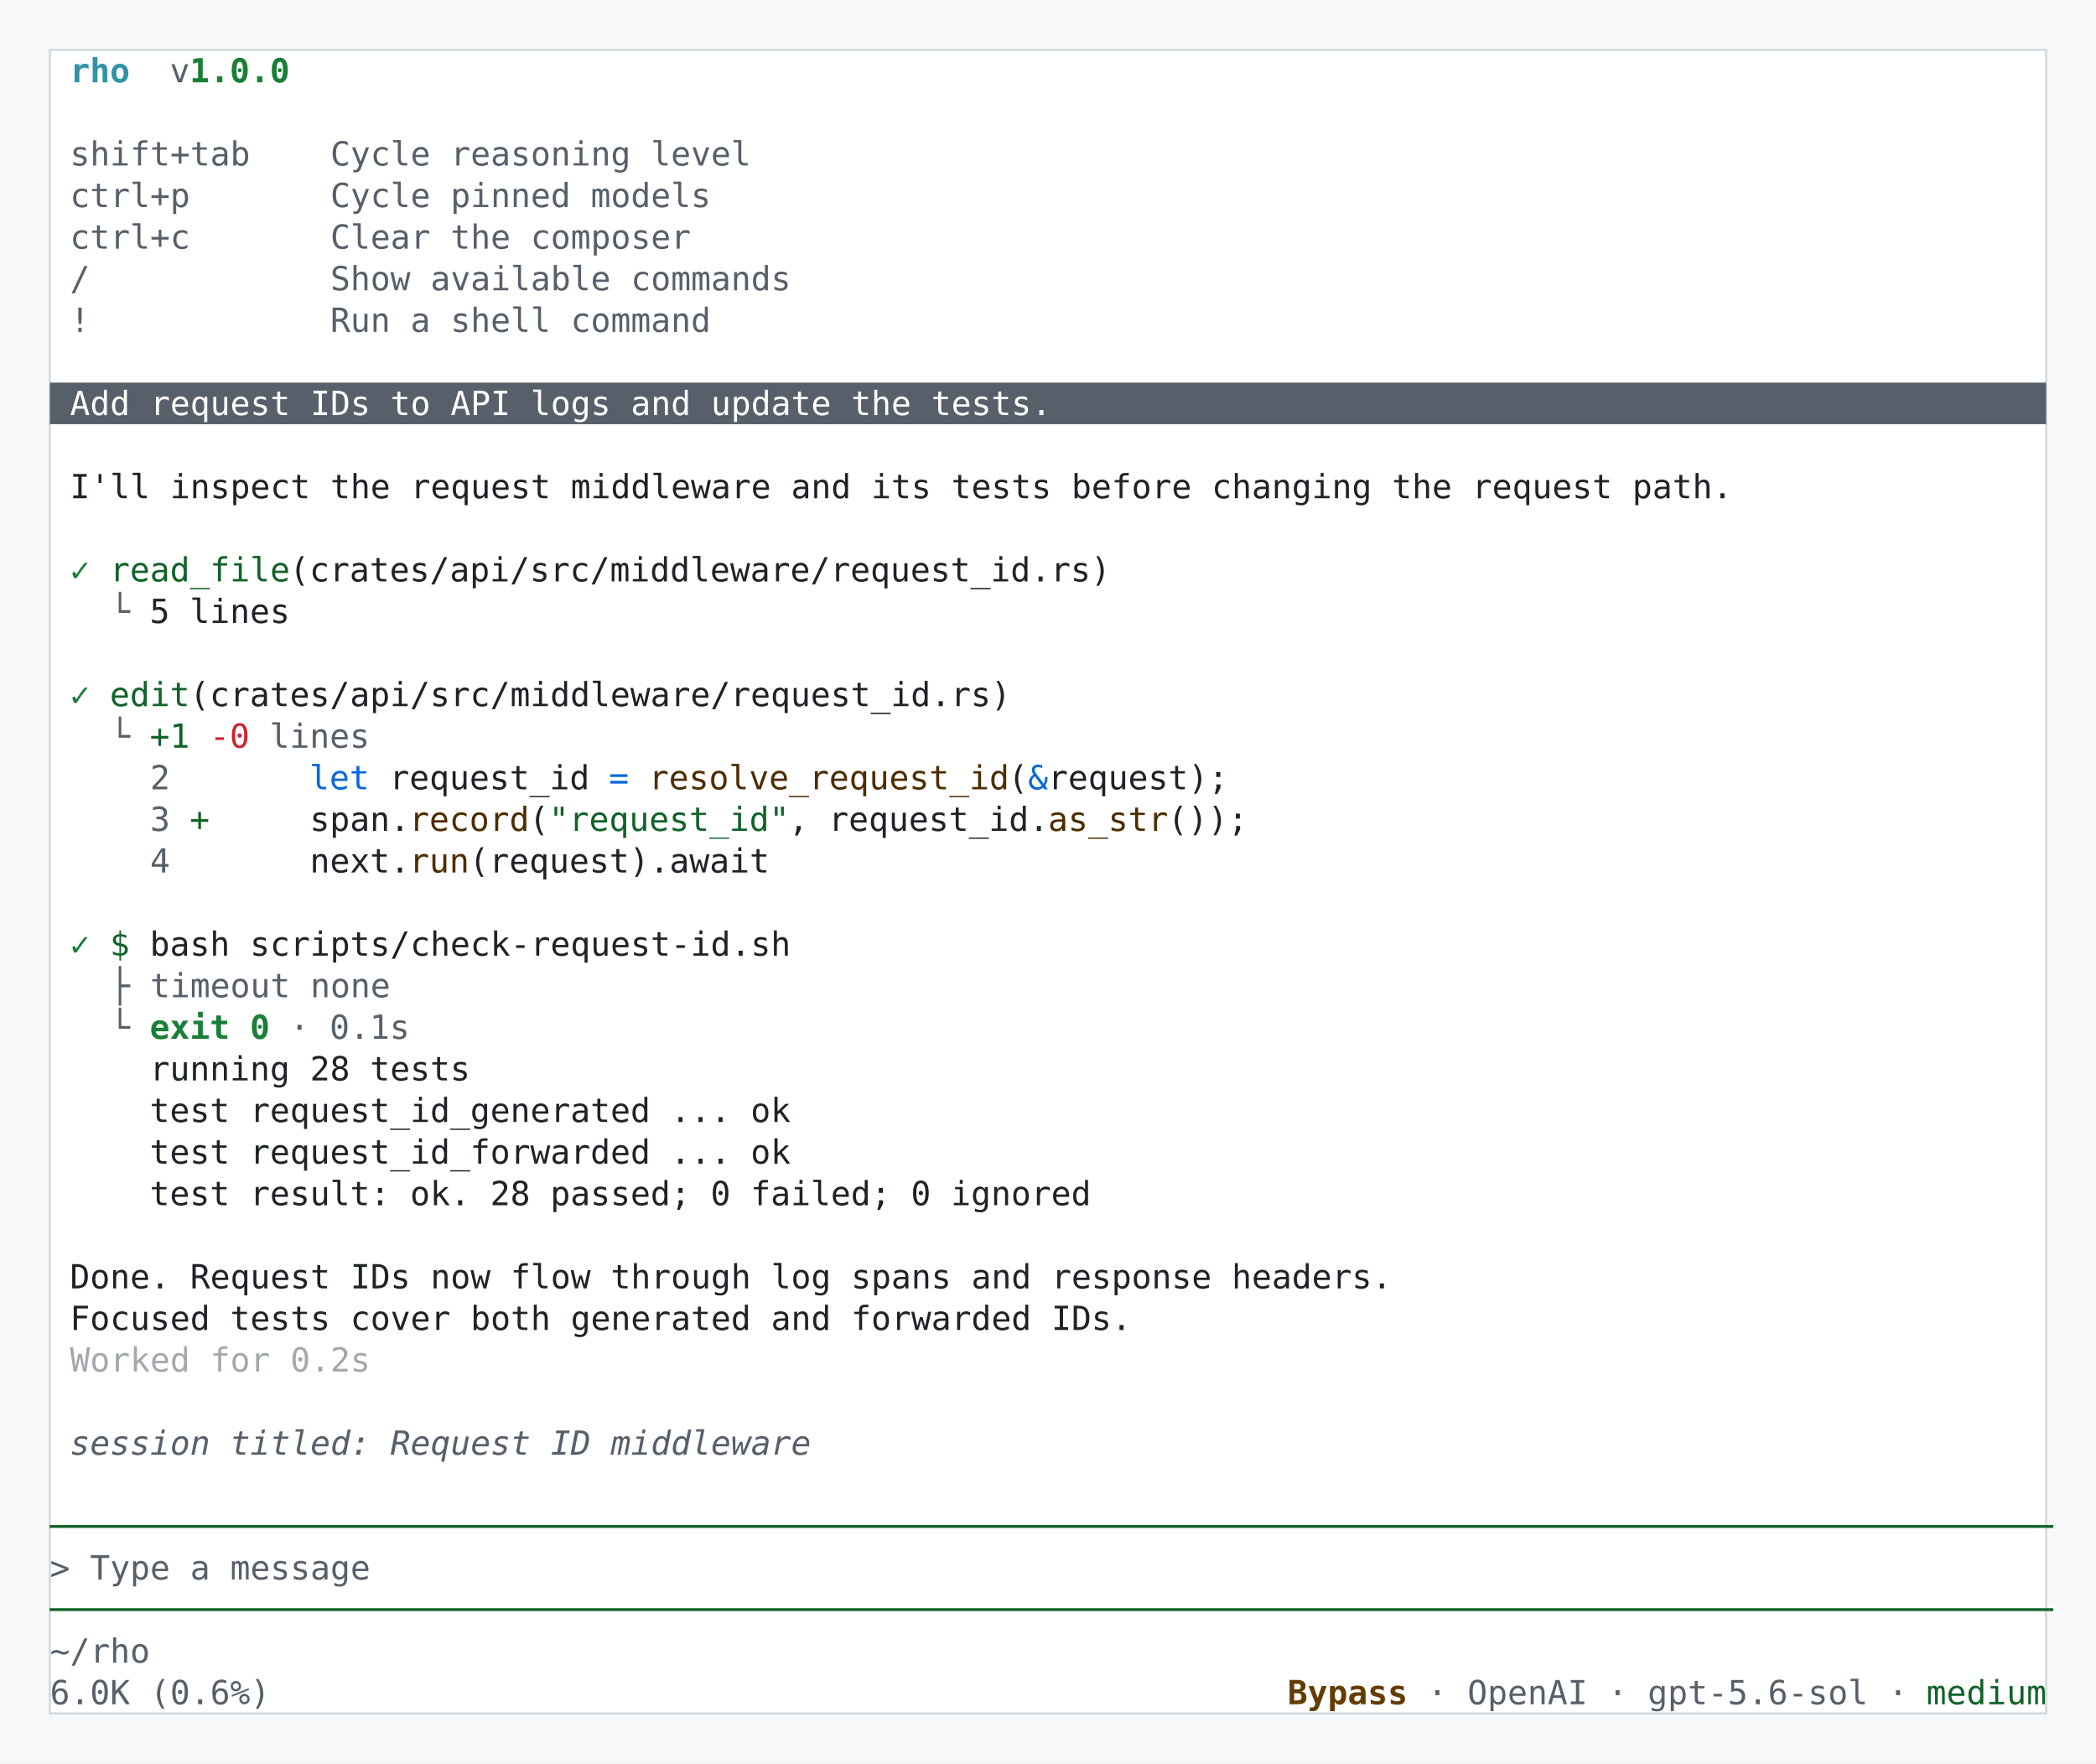
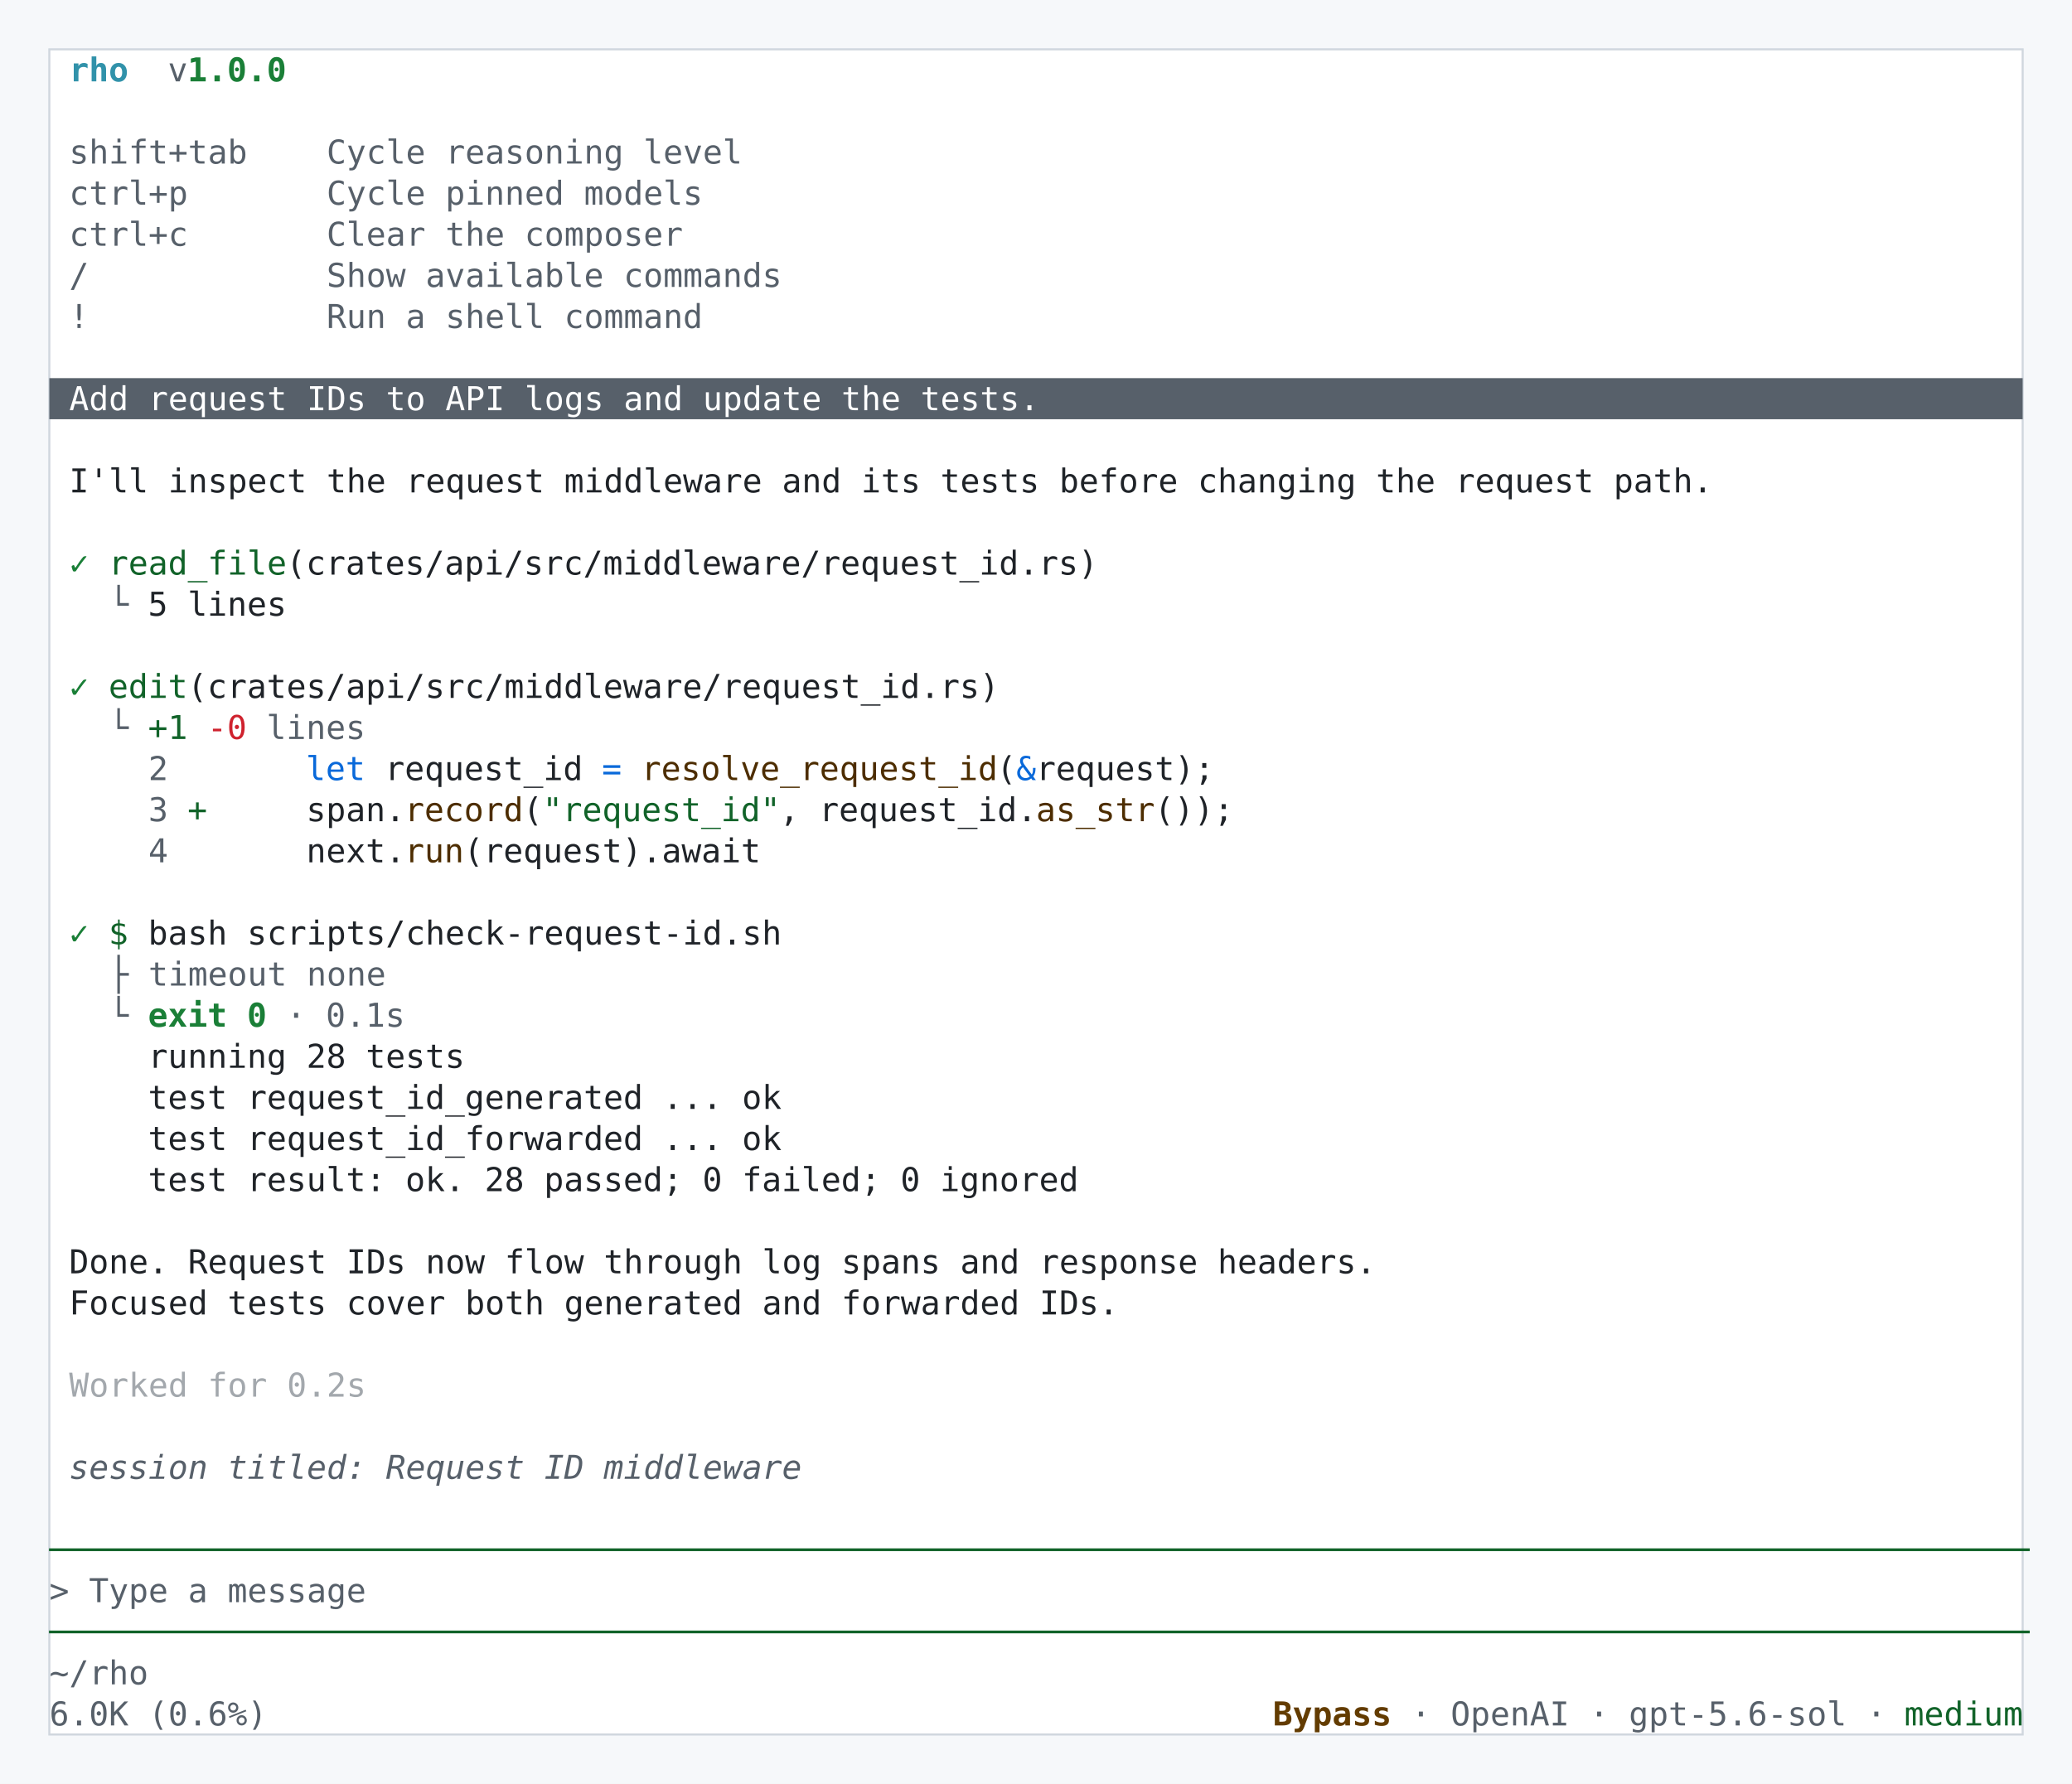
- <svg xmlns="http://www.w3.org/2000/svg" width="1008" height="848" viewBox="0 0 1008.0 848.0" role="img" aria-labelledby="title desc">
-   <rect width="1008.0" height="848.0" rx="0.0" fill="#f6f8fa" />
-   <rect x="24.0" y="24.0" width="960.0" height="800.0" rx="0.0" fill="#ffffff" stroke="#d0d7de" />
+ <svg xmlns="http://www.w3.org/2000/svg" width="1008" height="868" viewBox="0 0 1008.0 868.0" role="img" aria-labelledby="title desc">
+   <rect width="1008.0" height="868.0" rx="0.0" fill="#f6f8fa" />
+   <rect x="24.0" y="24.0" width="960.0" height="820.0" rx="0.0" fill="#ffffff" stroke="#d0d7de" />
  <text x="33.6" y="39.6" fill="#3192aa" font-family="DejaVu Sans Mono, Liberation Mono, Consolas, monospace" font-size="16.0" xml:space="preserve" font-variant-ligatures="none" font-weight="700">rho</text>
  <text x="62.4" y="39.6" fill="#57606a" font-family="DejaVu Sans Mono, Liberation Mono, Consolas, monospace" font-size="16.0" xml:space="preserve" font-variant-ligatures="none">  v</text>
  <text x="91.2" y="39.6" fill="#1a7f37" font-family="DejaVu Sans Mono, Liberation Mono, Consolas, monospace" font-size="16.0" xml:space="preserve" font-variant-ligatures="none" font-weight="700">1.0.0</text>
  <text x="24.0" y="79.6" fill="#57606a" font-family="DejaVu Sans Mono, Liberation Mono, Consolas, monospace" font-size="16.0" xml:space="preserve" font-variant-ligatures="none"> shift+tab    Cycle reasoning level</text>
  <text x="24.0" y="99.6" fill="#57606a" font-family="DejaVu Sans Mono, Liberation Mono, Consolas, monospace" font-size="16.0" xml:space="preserve" font-variant-ligatures="none"> ctrl+p       Cycle pinned models</text>
  <text x="24.0" y="119.6" fill="#57606a" font-family="DejaVu Sans Mono, Liberation Mono, Consolas, monospace" font-size="16.0" xml:space="preserve" font-variant-ligatures="none"> ctrl+c       Clear the composer</text>
  <text x="24.0" y="139.6" fill="#57606a" font-family="DejaVu Sans Mono, Liberation Mono, Consolas, monospace" font-size="16.0" xml:space="preserve" font-variant-ligatures="none"> /            Show available commands</text>
  <text x="24.0" y="159.6" fill="#57606a" font-family="DejaVu Sans Mono, Liberation Mono, Consolas, monospace" font-size="16.0" xml:space="preserve" font-variant-ligatures="none"> !            Run a shell command</text>
  <rect x="24.0" y="184.0" width="960.0" height="20.0" fill="#57606a" />
  <text x="24.0" y="199.6" fill="#ffffff" font-family="DejaVu Sans Mono, Liberation Mono, Consolas, monospace" font-size="16.0" xml:space="preserve" font-variant-ligatures="none"> Add request IDs to API logs and update the tests.                                                  </text>
  <text x="24.0" y="239.6" fill="#1f2328" font-family="DejaVu Sans Mono, Liberation Mono, Consolas, monospace" font-size="16.0" xml:space="preserve" font-variant-ligatures="none"> I'll inspect the request middleware and its tests before changing the request path.                </text>
  <text x="24.0" y="279.6" fill="#1a7f37" font-family="DejaVu Sans Mono, Liberation Mono, Consolas, monospace" font-size="16.0" xml:space="preserve" font-variant-ligatures="none" font-weight="700"> ✓ </text>
  <text x="52.8" y="279.6" fill="#116329" font-family="DejaVu Sans Mono, Liberation Mono, Consolas, monospace" font-size="16.0" xml:space="preserve" font-variant-ligatures="none">read_file</text>
  <text x="139.2" y="279.6" fill="#1f2328" font-family="DejaVu Sans Mono, Liberation Mono, Consolas, monospace" font-size="16.0" xml:space="preserve" font-variant-ligatures="none">(crates/api/src/middleware/request_id.rs)                                              </text>
  <text x="24.0" y="299.6" fill="#57606a" font-family="DejaVu Sans Mono, Liberation Mono, Consolas, monospace" font-size="16.0" xml:space="preserve" font-variant-ligatures="none">   └ </text>
  <text x="72.0" y="299.6" fill="#1f2328" font-family="DejaVu Sans Mono, Liberation Mono, Consolas, monospace" font-size="16.0" xml:space="preserve" font-variant-ligatures="none">5 lines                                                                                       </text>
  <text x="24.0" y="339.6" fill="#1a7f37" font-family="DejaVu Sans Mono, Liberation Mono, Consolas, monospace" font-size="16.0" xml:space="preserve" font-variant-ligatures="none" font-weight="700"> ✓ </text>
  <text x="52.8" y="339.6" fill="#116329" font-family="DejaVu Sans Mono, Liberation Mono, Consolas, monospace" font-size="16.0" xml:space="preserve" font-variant-ligatures="none">edit</text>
  <text x="91.2" y="339.6" fill="#1f2328" font-family="DejaVu Sans Mono, Liberation Mono, Consolas, monospace" font-size="16.0" xml:space="preserve" font-variant-ligatures="none">(crates/api/src/middleware/request_id.rs)                                                   </text>
  <text x="24.0" y="359.6" fill="#57606a" font-family="DejaVu Sans Mono, Liberation Mono, Consolas, monospace" font-size="16.0" xml:space="preserve" font-variant-ligatures="none">   └ </text>
  <text x="72.0" y="359.6" fill="#116329" font-family="DejaVu Sans Mono, Liberation Mono, Consolas, monospace" font-size="16.0" xml:space="preserve" font-variant-ligatures="none">+1</text>
  <text x="100.8" y="359.6" fill="#cf222e" font-family="DejaVu Sans Mono, Liberation Mono, Consolas, monospace" font-size="16.0" xml:space="preserve" font-variant-ligatures="none">-0</text>
  <text x="120.0" y="359.6" fill="#57606a" font-family="DejaVu Sans Mono, Liberation Mono, Consolas, monospace" font-size="16.0" xml:space="preserve" font-variant-ligatures="none"> lines</text>
  <text x="24.0" y="379.6" fill="#57606a" font-family="DejaVu Sans Mono, Liberation Mono, Consolas, monospace" font-size="16.0" xml:space="preserve" font-variant-ligatures="none">     2 </text>
  <text x="148.8" y="379.6" fill="#0969da" font-family="DejaVu Sans Mono, Liberation Mono, Consolas, monospace" font-size="16.0" xml:space="preserve" font-variant-ligatures="none">let</text>
  <text x="177.6" y="379.6" fill="#1f2328" font-family="DejaVu Sans Mono, Liberation Mono, Consolas, monospace" font-size="16.0" xml:space="preserve" font-variant-ligatures="none"> request_id </text>
  <text x="292.8" y="379.6" fill="#0969da" font-family="DejaVu Sans Mono, Liberation Mono, Consolas, monospace" font-size="16.0" xml:space="preserve" font-variant-ligatures="none">=</text>
  <text x="312.0" y="379.6" fill="#4d2d00" font-family="DejaVu Sans Mono, Liberation Mono, Consolas, monospace" font-size="16.0" xml:space="preserve" font-variant-ligatures="none">resolve_request_id</text>
  <text x="484.8" y="379.6" fill="#1f2328" font-family="DejaVu Sans Mono, Liberation Mono, Consolas, monospace" font-size="16.0" xml:space="preserve" font-variant-ligatures="none">(</text>
  <text x="494.4" y="379.6" fill="#0969da" font-family="DejaVu Sans Mono, Liberation Mono, Consolas, monospace" font-size="16.0" xml:space="preserve" font-variant-ligatures="none">&amp;</text>
  <text x="504.0" y="379.6" fill="#1f2328" font-family="DejaVu Sans Mono, Liberation Mono, Consolas, monospace" font-size="16.0" xml:space="preserve" font-variant-ligatures="none">request);                                        </text>
  <text x="24.0" y="399.6" fill="#57606a" font-family="DejaVu Sans Mono, Liberation Mono, Consolas, monospace" font-size="16.0" xml:space="preserve" font-variant-ligatures="none">     3 </text>
  <text x="91.2" y="399.6" fill="#116329" font-family="DejaVu Sans Mono, Liberation Mono, Consolas, monospace" font-size="16.0" xml:space="preserve" font-variant-ligatures="none">+</text>
  <text x="100.8" y="399.6" fill="#1f2328" font-family="DejaVu Sans Mono, Liberation Mono, Consolas, monospace" font-size="16.0" xml:space="preserve" font-variant-ligatures="none">     span.</text>
  <text x="196.8" y="399.6" fill="#4d2d00" font-family="DejaVu Sans Mono, Liberation Mono, Consolas, monospace" font-size="16.0" xml:space="preserve" font-variant-ligatures="none">record</text>
  <text x="254.4" y="399.6" fill="#1f2328" font-family="DejaVu Sans Mono, Liberation Mono, Consolas, monospace" font-size="16.0" xml:space="preserve" font-variant-ligatures="none">(</text>
  <text x="264.0" y="399.6" fill="#116329" font-family="DejaVu Sans Mono, Liberation Mono, Consolas, monospace" font-size="16.0" xml:space="preserve" font-variant-ligatures="none">"request_id"</text>
  <text x="379.2" y="399.6" fill="#1f2328" font-family="DejaVu Sans Mono, Liberation Mono, Consolas, monospace" font-size="16.0" xml:space="preserve" font-variant-ligatures="none">, request_id.</text>
  <text x="504.0" y="399.6" fill="#4d2d00" font-family="DejaVu Sans Mono, Liberation Mono, Consolas, monospace" font-size="16.0" xml:space="preserve" font-variant-ligatures="none">as_str</text>
  <text x="561.6" y="399.6" fill="#1f2328" font-family="DejaVu Sans Mono, Liberation Mono, Consolas, monospace" font-size="16.0" xml:space="preserve" font-variant-ligatures="none">());                                       </text>
  <text x="24.0" y="419.6" fill="#57606a" font-family="DejaVu Sans Mono, Liberation Mono, Consolas, monospace" font-size="16.0" xml:space="preserve" font-variant-ligatures="none">     4 </text>
  <text x="91.2" y="419.6" fill="#1f2328" font-family="DejaVu Sans Mono, Liberation Mono, Consolas, monospace" font-size="16.0" xml:space="preserve" font-variant-ligatures="none">      next.</text>
  <text x="196.8" y="419.6" fill="#4d2d00" font-family="DejaVu Sans Mono, Liberation Mono, Consolas, monospace" font-size="16.0" xml:space="preserve" font-variant-ligatures="none">run</text>
  <text x="225.6" y="419.6" fill="#1f2328" font-family="DejaVu Sans Mono, Liberation Mono, Consolas, monospace" font-size="16.0" xml:space="preserve" font-variant-ligatures="none">(request).await                                                               </text>
  <text x="24.0" y="459.6" fill="#1a7f37" font-family="DejaVu Sans Mono, Liberation Mono, Consolas, monospace" font-size="16.0" xml:space="preserve" font-variant-ligatures="none" font-weight="700"> ✓ </text>
  <text x="52.8" y="459.6" fill="#116329" font-family="DejaVu Sans Mono, Liberation Mono, Consolas, monospace" font-size="16.0" xml:space="preserve" font-variant-ligatures="none">$</text>
  <text x="62.4" y="459.6" fill="#1f2328" font-family="DejaVu Sans Mono, Liberation Mono, Consolas, monospace" font-size="16.0" xml:space="preserve" font-variant-ligatures="none"> bash scripts/check-request-id.sh                                                              </text>
  <text x="24.0" y="479.6" fill="#57606a" font-family="DejaVu Sans Mono, Liberation Mono, Consolas, monospace" font-size="16.0" xml:space="preserve" font-variant-ligatures="none">   ├ timeout none</text>
  <text x="24.0" y="499.6" fill="#57606a" font-family="DejaVu Sans Mono, Liberation Mono, Consolas, monospace" font-size="16.0" xml:space="preserve" font-variant-ligatures="none">   └ </text>
  <text x="72.0" y="499.6" fill="#1a7f37" font-family="DejaVu Sans Mono, Liberation Mono, Consolas, monospace" font-size="16.0" xml:space="preserve" font-variant-ligatures="none" font-weight="700">exit 0</text>
  <text x="129.6" y="499.6" fill="#57606a" font-family="DejaVu Sans Mono, Liberation Mono, Consolas, monospace" font-size="16.0" xml:space="preserve" font-variant-ligatures="none"> · 0.1s</text>
  <text x="72.0" y="519.6" fill="#1f2328" font-family="DejaVu Sans Mono, Liberation Mono, Consolas, monospace" font-size="16.0" xml:space="preserve" font-variant-ligatures="none">running 28 tests                                                                              </text>
  <text x="72.0" y="539.6" fill="#1f2328" font-family="DejaVu Sans Mono, Liberation Mono, Consolas, monospace" font-size="16.0" xml:space="preserve" font-variant-ligatures="none">test request_id_generated ... ok                                                              </text>
  <text x="72.0" y="559.6" fill="#1f2328" font-family="DejaVu Sans Mono, Liberation Mono, Consolas, monospace" font-size="16.0" xml:space="preserve" font-variant-ligatures="none">test request_id_forwarded ... ok                                                              </text>
  <text x="72.0" y="579.6" fill="#1f2328" font-family="DejaVu Sans Mono, Liberation Mono, Consolas, monospace" font-size="16.0" xml:space="preserve" font-variant-ligatures="none">test result: ok. 28 passed; 0 failed; 0 ignored                                               </text>
  <text x="24.0" y="619.6" fill="#1f2328" font-family="DejaVu Sans Mono, Liberation Mono, Consolas, monospace" font-size="16.0" xml:space="preserve" font-variant-ligatures="none"> Done. Request IDs now flow through log spans and response headers.                                 </text>
  <text x="24.0" y="639.6" fill="#1f2328" font-family="DejaVu Sans Mono, Liberation Mono, Consolas, monospace" font-size="16.0" xml:space="preserve" font-variant-ligatures="none"> Focused tests cover both generated and forwarded IDs.                                              </text>
-   <text x="24.0" y="659.6" fill="#a3a8ad" font-family="DejaVu Sans Mono, Liberation Mono, Consolas, monospace" font-size="16.0" xml:space="preserve" font-variant-ligatures="none"> Worked for 0.2s </text>
-   <text x="24.0" y="699.6" fill="#57606a" font-family="DejaVu Sans Mono, Liberation Mono, Consolas, monospace" font-size="16.0" xml:space="preserve" font-variant-ligatures="none" font-style="italic"> session titled: Request ID middleware </text>
-   <text x="24.0" y="739.6" fill="#116329" font-family="DejaVu Sans Mono, Liberation Mono, Consolas, monospace" font-size="16.0" xml:space="preserve" font-variant-ligatures="none">────────────────────────────────────────────────────────────────────────────────────────────────────</text>
-   <text x="24.0" y="759.6" fill="#57606a" font-family="DejaVu Sans Mono, Liberation Mono, Consolas, monospace" font-size="16.0" xml:space="preserve" font-variant-ligatures="none">&gt; Type a message</text>
-   <text x="24.0" y="779.6" fill="#116329" font-family="DejaVu Sans Mono, Liberation Mono, Consolas, monospace" font-size="16.0" xml:space="preserve" font-variant-ligatures="none">────────────────────────────────────────────────────────────────────────────────────────────────────</text>
-   <text x="24.0" y="799.6" fill="#57606a" font-family="DejaVu Sans Mono, Liberation Mono, Consolas, monospace" font-size="16.0" xml:space="preserve" font-variant-ligatures="none">~/rho</text>
-   <text x="24.0" y="819.6" fill="#57606a" font-family="DejaVu Sans Mono, Liberation Mono, Consolas, monospace" font-size="16.0" xml:space="preserve" font-variant-ligatures="none">6.0K (0.6%)                                                   </text>
-   <text x="619.2" y="819.6" fill="#633c01" font-family="DejaVu Sans Mono, Liberation Mono, Consolas, monospace" font-size="16.0" xml:space="preserve" font-variant-ligatures="none" font-weight="700">Bypass</text>
-   <text x="676.8" y="819.6" fill="#57606a" font-family="DejaVu Sans Mono, Liberation Mono, Consolas, monospace" font-size="16.0" xml:space="preserve" font-variant-ligatures="none"> · OpenAI · gpt-5.6-sol · </text>
-   <text x="926.4" y="819.6" fill="#116329" font-family="DejaVu Sans Mono, Liberation Mono, Consolas, monospace" font-size="16.0" xml:space="preserve" font-variant-ligatures="none">medium</text>
+   <text x="24.0" y="679.6" fill="#a3a8ad" font-family="DejaVu Sans Mono, Liberation Mono, Consolas, monospace" font-size="16.0" xml:space="preserve" font-variant-ligatures="none"> Worked for 0.2s </text>
+   <text x="24.0" y="719.6" fill="#57606a" font-family="DejaVu Sans Mono, Liberation Mono, Consolas, monospace" font-size="16.0" xml:space="preserve" font-variant-ligatures="none" font-style="italic"> session titled: Request ID middleware </text>
+   <text x="24.0" y="759.6" fill="#116329" font-family="DejaVu Sans Mono, Liberation Mono, Consolas, monospace" font-size="16.0" xml:space="preserve" font-variant-ligatures="none">────────────────────────────────────────────────────────────────────────────────────────────────────</text>
+   <text x="24.0" y="779.6" fill="#57606a" font-family="DejaVu Sans Mono, Liberation Mono, Consolas, monospace" font-size="16.0" xml:space="preserve" font-variant-ligatures="none">&gt; Type a message</text>
+   <text x="24.0" y="799.6" fill="#116329" font-family="DejaVu Sans Mono, Liberation Mono, Consolas, monospace" font-size="16.0" xml:space="preserve" font-variant-ligatures="none">────────────────────────────────────────────────────────────────────────────────────────────────────</text>
+   <text x="24.0" y="819.6" fill="#57606a" font-family="DejaVu Sans Mono, Liberation Mono, Consolas, monospace" font-size="16.0" xml:space="preserve" font-variant-ligatures="none">~/rho</text>
+   <text x="24.0" y="839.6" fill="#57606a" font-family="DejaVu Sans Mono, Liberation Mono, Consolas, monospace" font-size="16.0" xml:space="preserve" font-variant-ligatures="none">6.0K (0.6%)                                                   </text>
+   <text x="619.2" y="839.6" fill="#633c01" font-family="DejaVu Sans Mono, Liberation Mono, Consolas, monospace" font-size="16.0" xml:space="preserve" font-variant-ligatures="none" font-weight="700">Bypass</text>
+   <text x="676.8" y="839.6" fill="#57606a" font-family="DejaVu Sans Mono, Liberation Mono, Consolas, monospace" font-size="16.0" xml:space="preserve" font-variant-ligatures="none"> · OpenAI · gpt-5.6-sol · </text>
+   <text x="926.4" y="839.6" fill="#116329" font-family="DejaVu Sans Mono, Liberation Mono, Consolas, monospace" font-size="16.0" xml:space="preserve" font-variant-ligatures="none">medium</text>
</svg>
